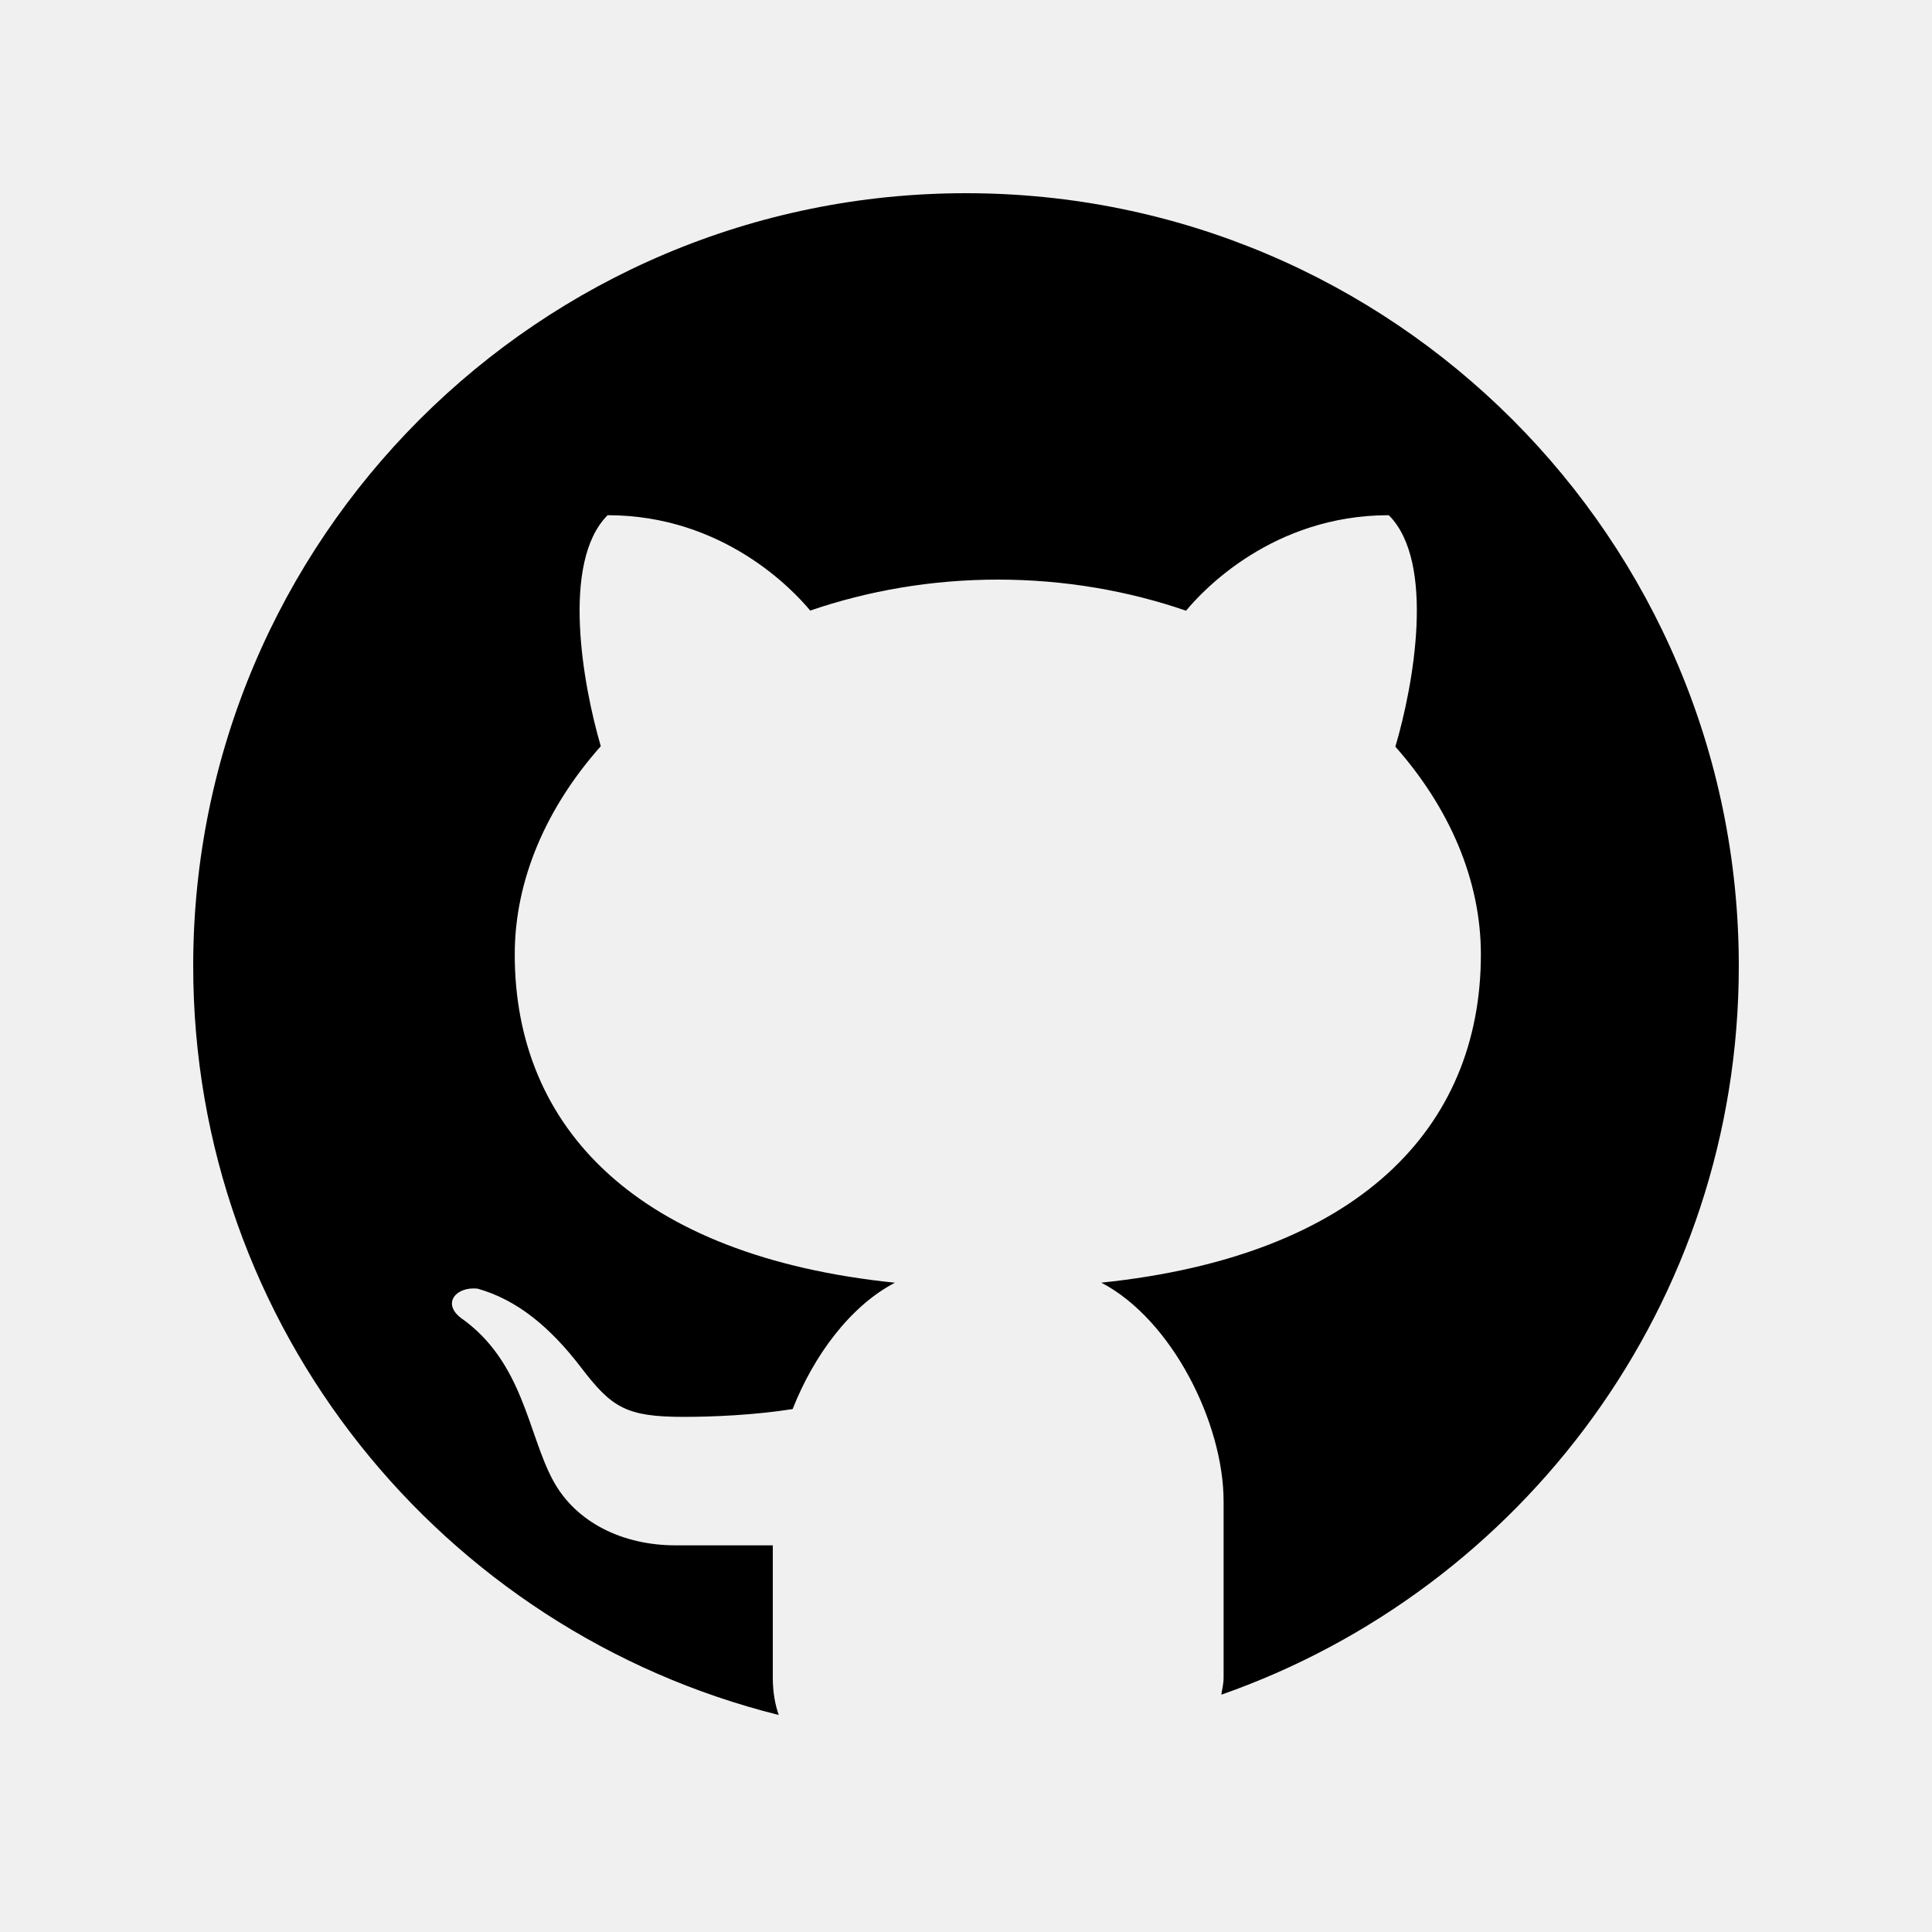
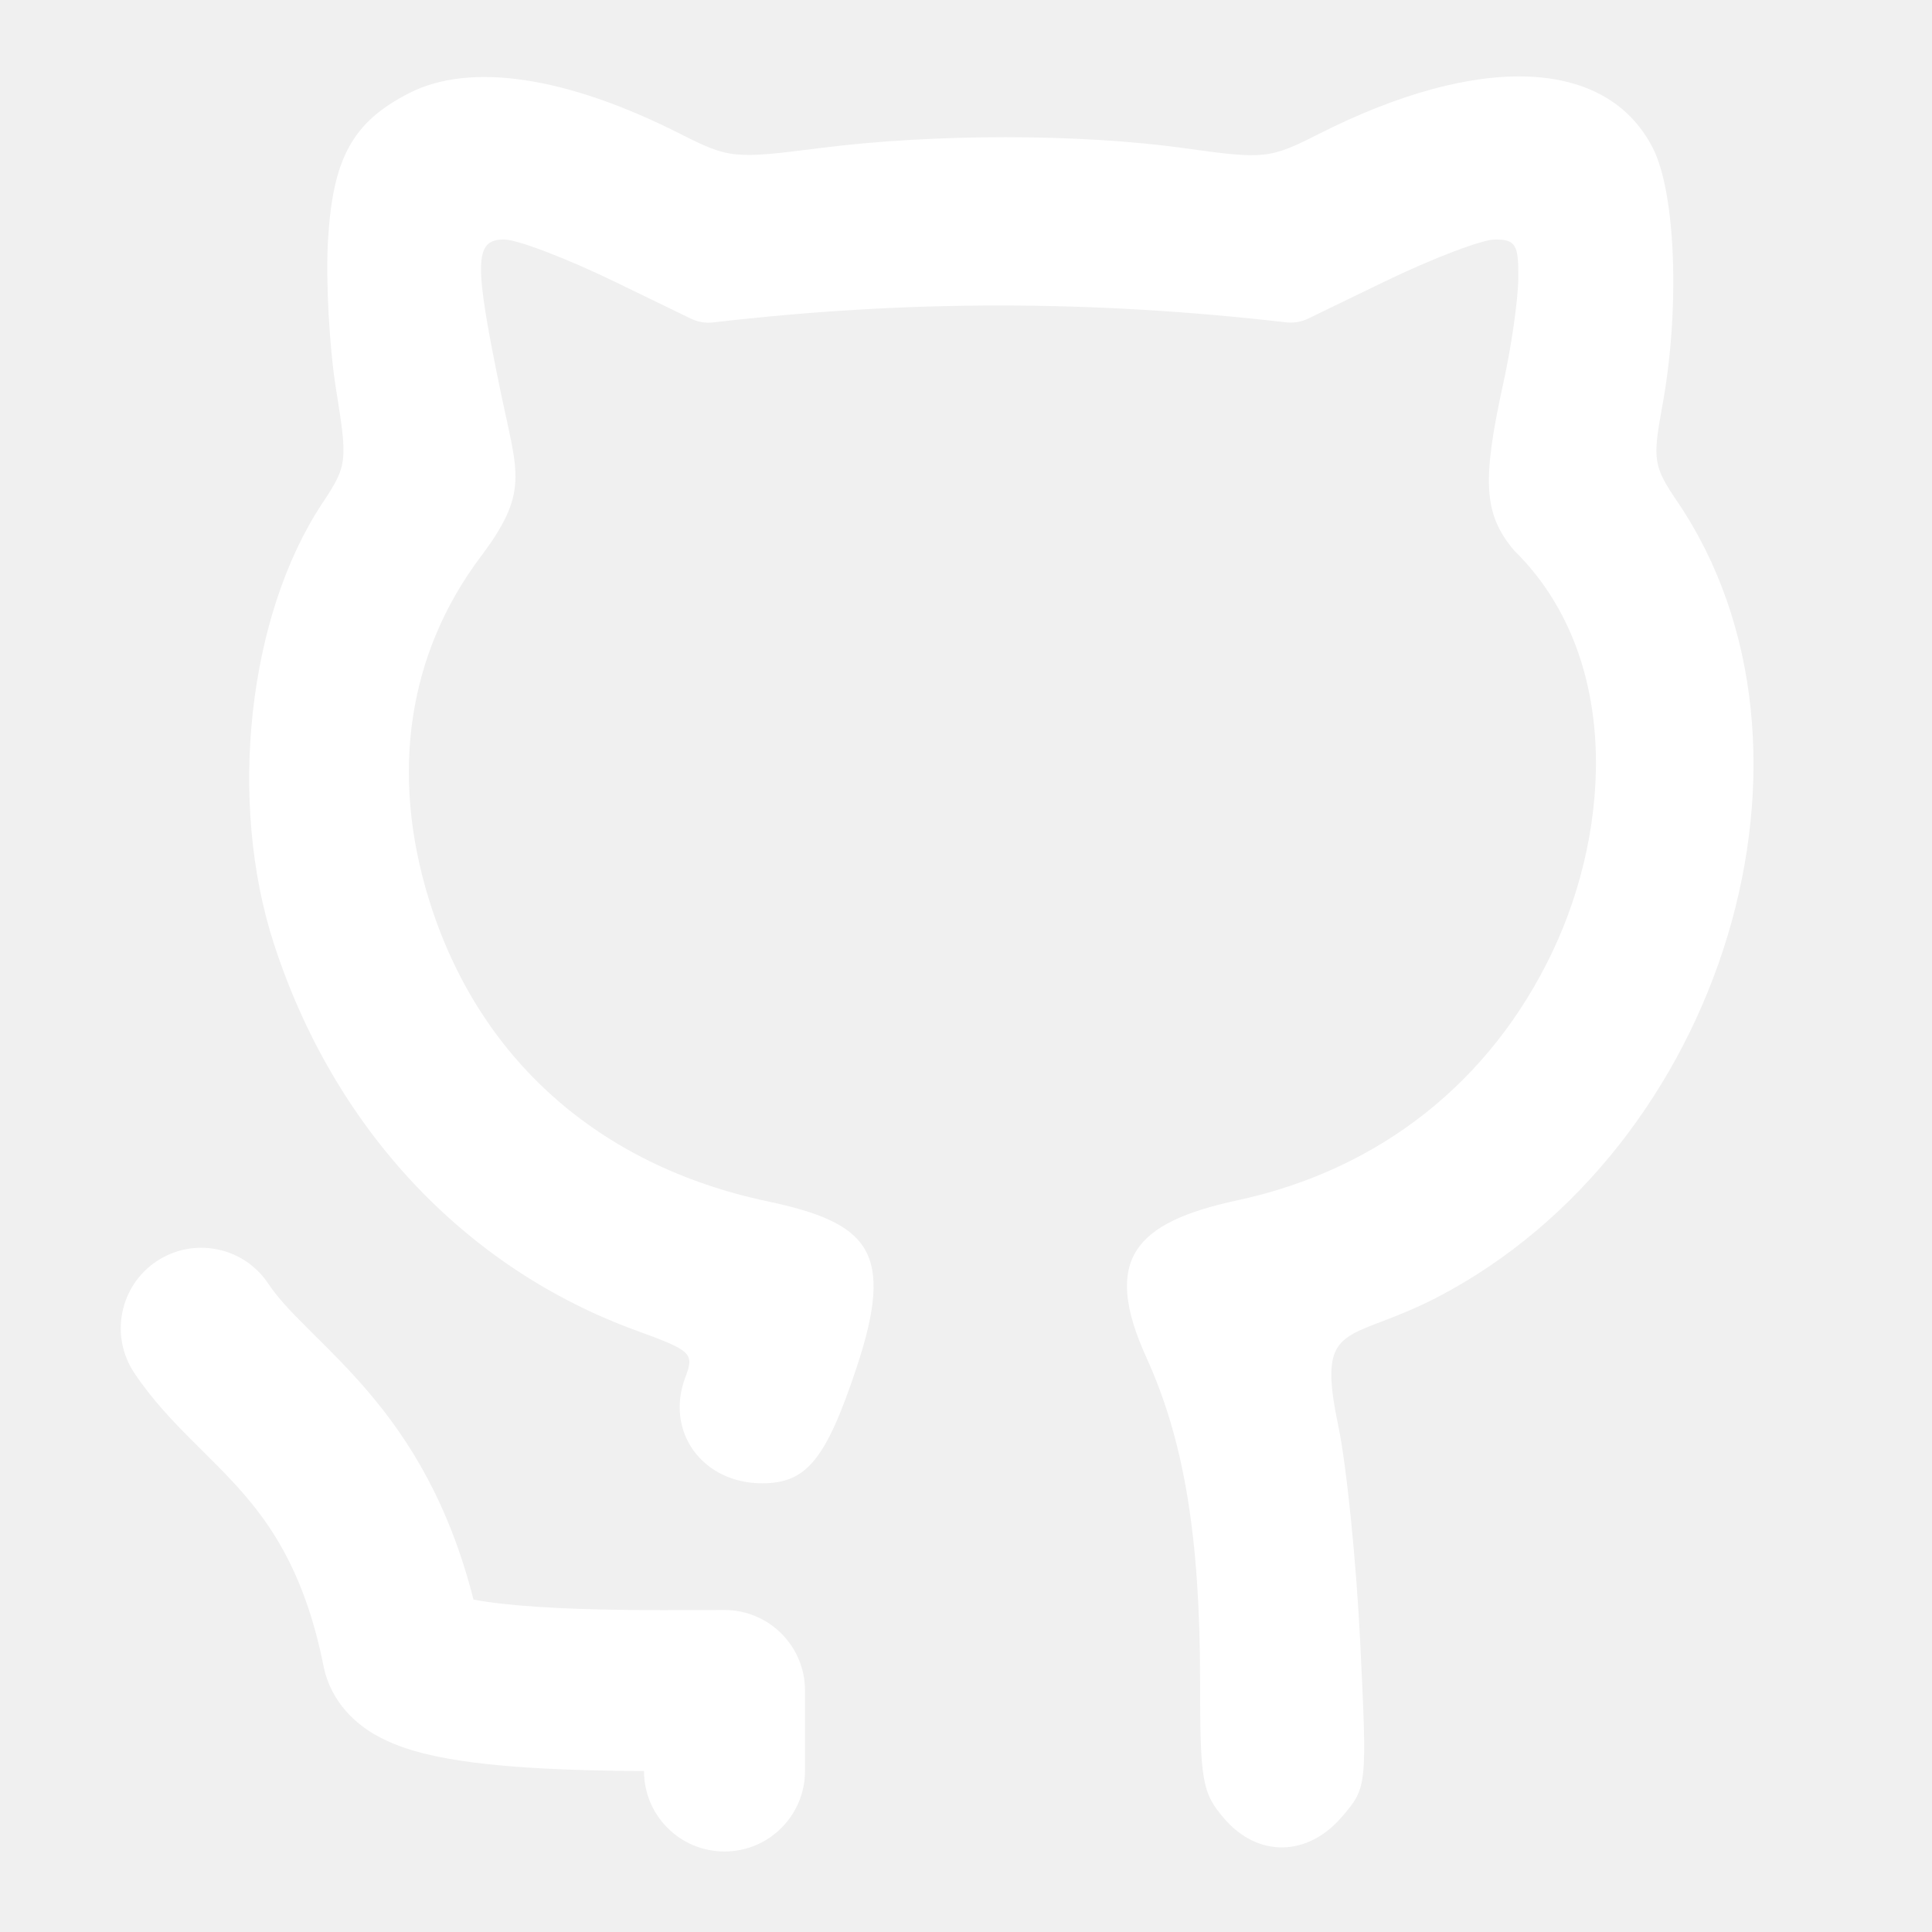
- <svg xmlns="http://www.w3.org/2000/svg" viewBox="0 0 30 30" width="30px" height="30px">
-   <path d="M15,3C8.373,3,3,8.373,3,15c0,5.623,3.872,10.328,9.092,11.63C12.036,26.468,12,26.28,12,26.047v-2.051 c-0.487,0-1.303,0-1.508,0c-0.821,0-1.551-0.353-1.905-1.009c-0.393-0.729-0.461-1.844-1.435-2.526 c-0.289-0.227-0.069-0.486,0.264-0.451c0.615,0.174,1.125,0.596,1.605,1.222c0.478,0.627,0.703,0.769,1.596,0.769 c0.433,0,1.081-0.025,1.691-0.121c0.328-0.833,0.895-1.6,1.588-1.962c-3.996-0.411-5.903-2.399-5.903-5.098 c0-1.162,0.495-2.286,1.336-3.233C9.053,10.647,8.706,8.73,9.435,8c1.798,0,2.885,1.166,3.146,1.481C13.477,9.174,14.461,9,15.495,9 c1.036,0,2.024,0.174,2.922,0.483C18.675,9.17,19.763,8,21.565,8c0.732,0.731,0.381,2.656,0.102,3.594 c0.836,0.945,1.328,2.066,1.328,3.226c0,2.697-1.904,4.684-5.894,5.097C18.199,20.49,19,22.1,19,23.313v2.734 c0,0.104-0.023,0.179-0.035,0.268C23.641,24.676,27,20.236,27,15C27,8.373,21.627,3,15,3z" />
+ <svg xmlns="http://www.w3.org/2000/svg" width="800px" height="800px" viewBox="0 0 24 24" fill="none">
+   <path d="M4.074 2.994C4.133 1.964 4.379 1.516 5.084 1.156C5.844 0.769 7.041 0.949 8.45 1.663C9.057 1.97 9.119 1.976 10.182 1.84C11.596 1.659 13.416 1.659 14.721 1.842C15.708 1.98 15.773 1.973 16.381 1.665C18.381 0.652 19.96 0.718 20.532 1.839C20.818 2.398 20.871 3.85 20.649 5.047C20.527 5.711 20.54 5.794 20.835 6.229C22.915 9.294 21.416 14.262 17.853 16.116C17.58 16.257 17.35 16.345 17.163 16.417C16.588 16.636 16.413 16.703 16.625 17.714C16.727 18.2 16.849 19.409 16.897 20.4C16.984 22.192 16.983 22.205 16.669 22.57C16.241 23.068 15.624 23.076 15.207 22.59C14.934 22.273 14.908 22.124 14.908 20.901C14.908 19.095 14.71 17.895 14.242 16.866C13.685 15.642 14.098 15.185 15.37 14.911C17.138 14.531 18.519 13.44 19.289 11.815C20.021 10.27 20.131 8.135 18.808 6.837C18.432 6.389 18.406 5.984 18.674 4.763C18.775 4.307 18.859 3.718 18.861 3.454C18.865 3.038 18.827 2.975 18.572 2.975C18.41 2.975 17.792 3.211 17.199 3.498L16.252 3.957C16.166 3.999 16.07 4.015 15.975 4.004C13.568 3.727 11.28 3.723 8.861 4.005C8.765 4.016 8.669 4 8.582 3.958L7.636 3.499C7.043 3.211 6.425 2.975 6.263 2.975C5.889 2.975 5.884 3.251 6.224 4.891C6.433 5.892 6.573 6.115 5.971 6.916C5.069 8.116 4.844 9.606 5.328 11.172C5.937 13.145 7.429 14.477 9.528 14.922C10.793 15.19 11.123 15.54 10.64 16.991C10.26 18.132 10.02 18.426 9.467 18.426C8.724 18.426 8.258 17.782 8.514 17.108C8.627 16.811 8.594 16.779 7.897 16.526C5.771 15.75 4.145 14.013 3.402 11.722C2.827 9.952 3.08 7.647 4.002 6.255C4.316 5.78 4.32 5.74 4.174 4.832C4.091 4.318 4.046 3.491 4.074 2.994Z" fill="#fff" />
+   <path d="M3.332 15.945C3.026 15.486 2.405 15.362 1.945 15.668C1.486 15.974 1.362 16.595 1.668 17.055C1.894 17.394 2.165 17.673 2.394 17.902C2.437 17.945 2.478 17.986 2.518 18.026C2.711 18.217 2.881 18.386 3.051 18.586C3.429 19.029 3.805 19.626 4.019 20.696C4.115 21.173 4.457 21.43 4.647 21.542C4.853 21.663 5.078 21.735 5.263 21.782C5.642 21.877 6.102 21.927 6.538 21.956C7.017 21.988 7.536 21.998 8 22.001C8 22.553 8.448 23 9 23C9.552 23 10 22.552 10 22V21C10 20.448 9.552 20 9 20C8.906 20 8.804 20 8.696 20.001C8.109 20.003 7.344 20.005 6.67 19.96C6.345 19.939 6.078 19.908 5.882 19.871C5.581 18.687 5.094 17.899 4.574 17.289C4.344 17.019 4.106 16.783 3.912 16.591C3.876 16.555 3.841 16.521 3.809 16.488C3.585 16.265 3.439 16.106 3.332 15.945Z" fill="#fff" />
</svg>
